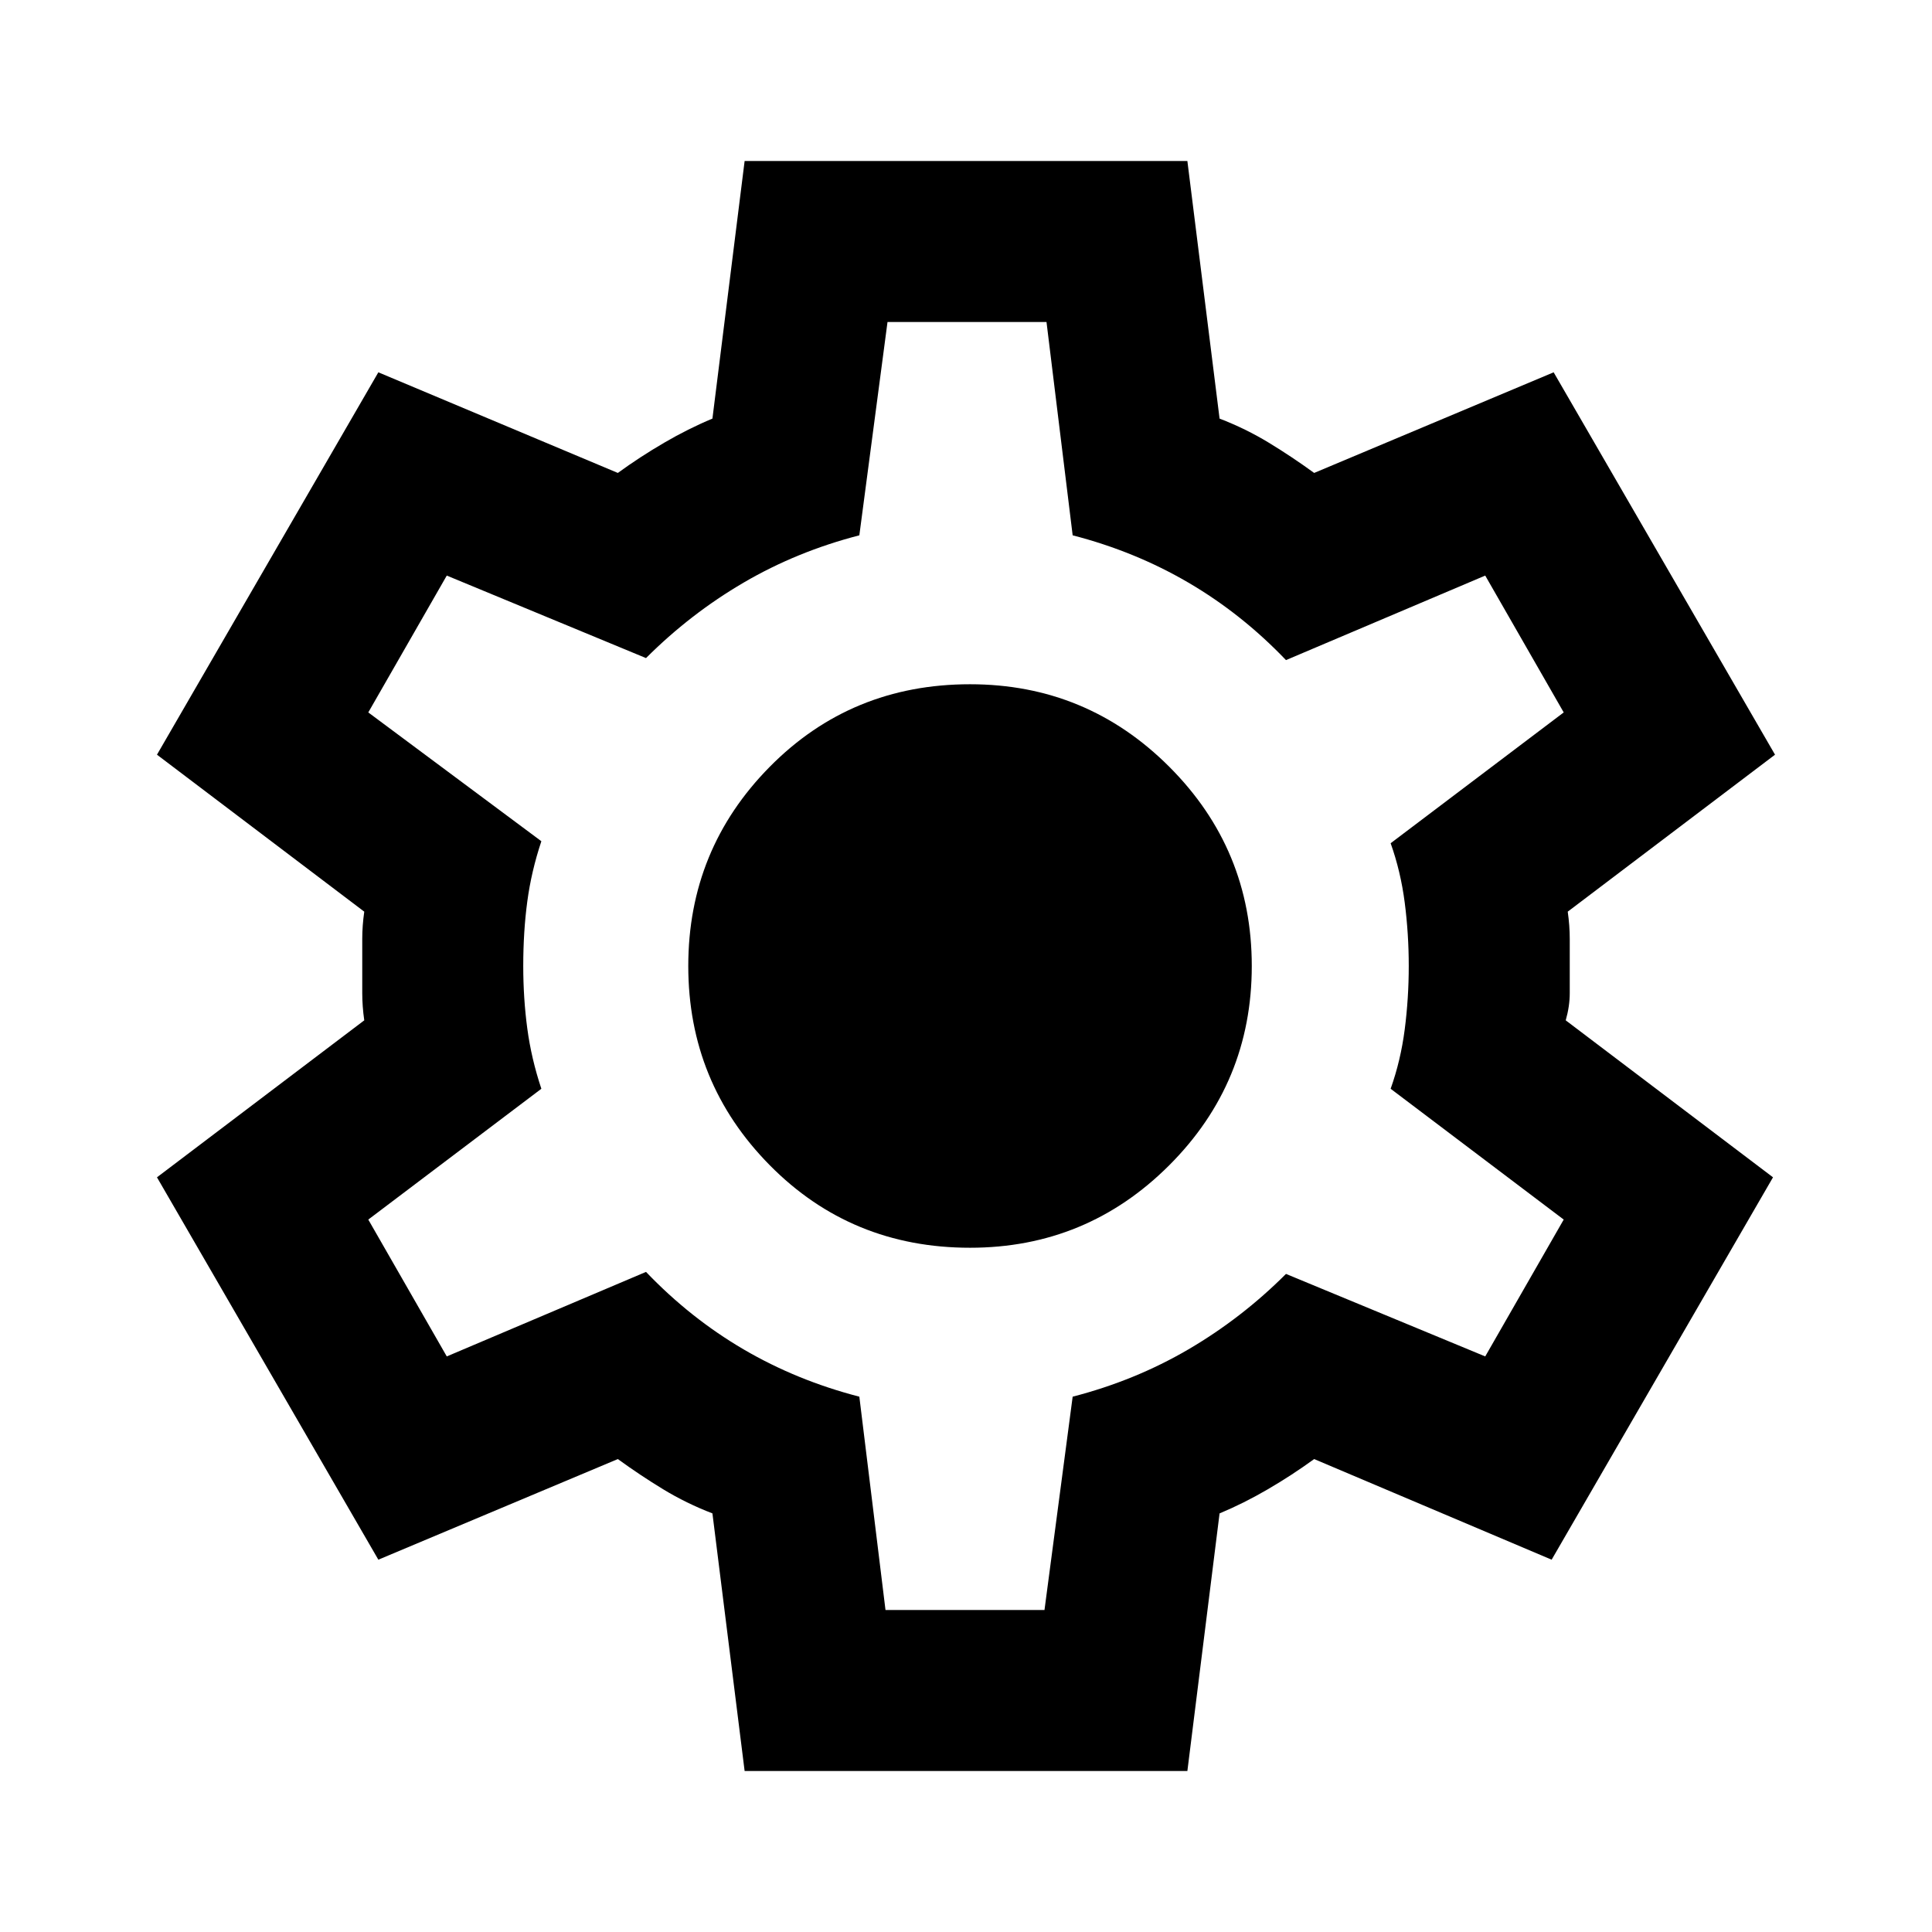
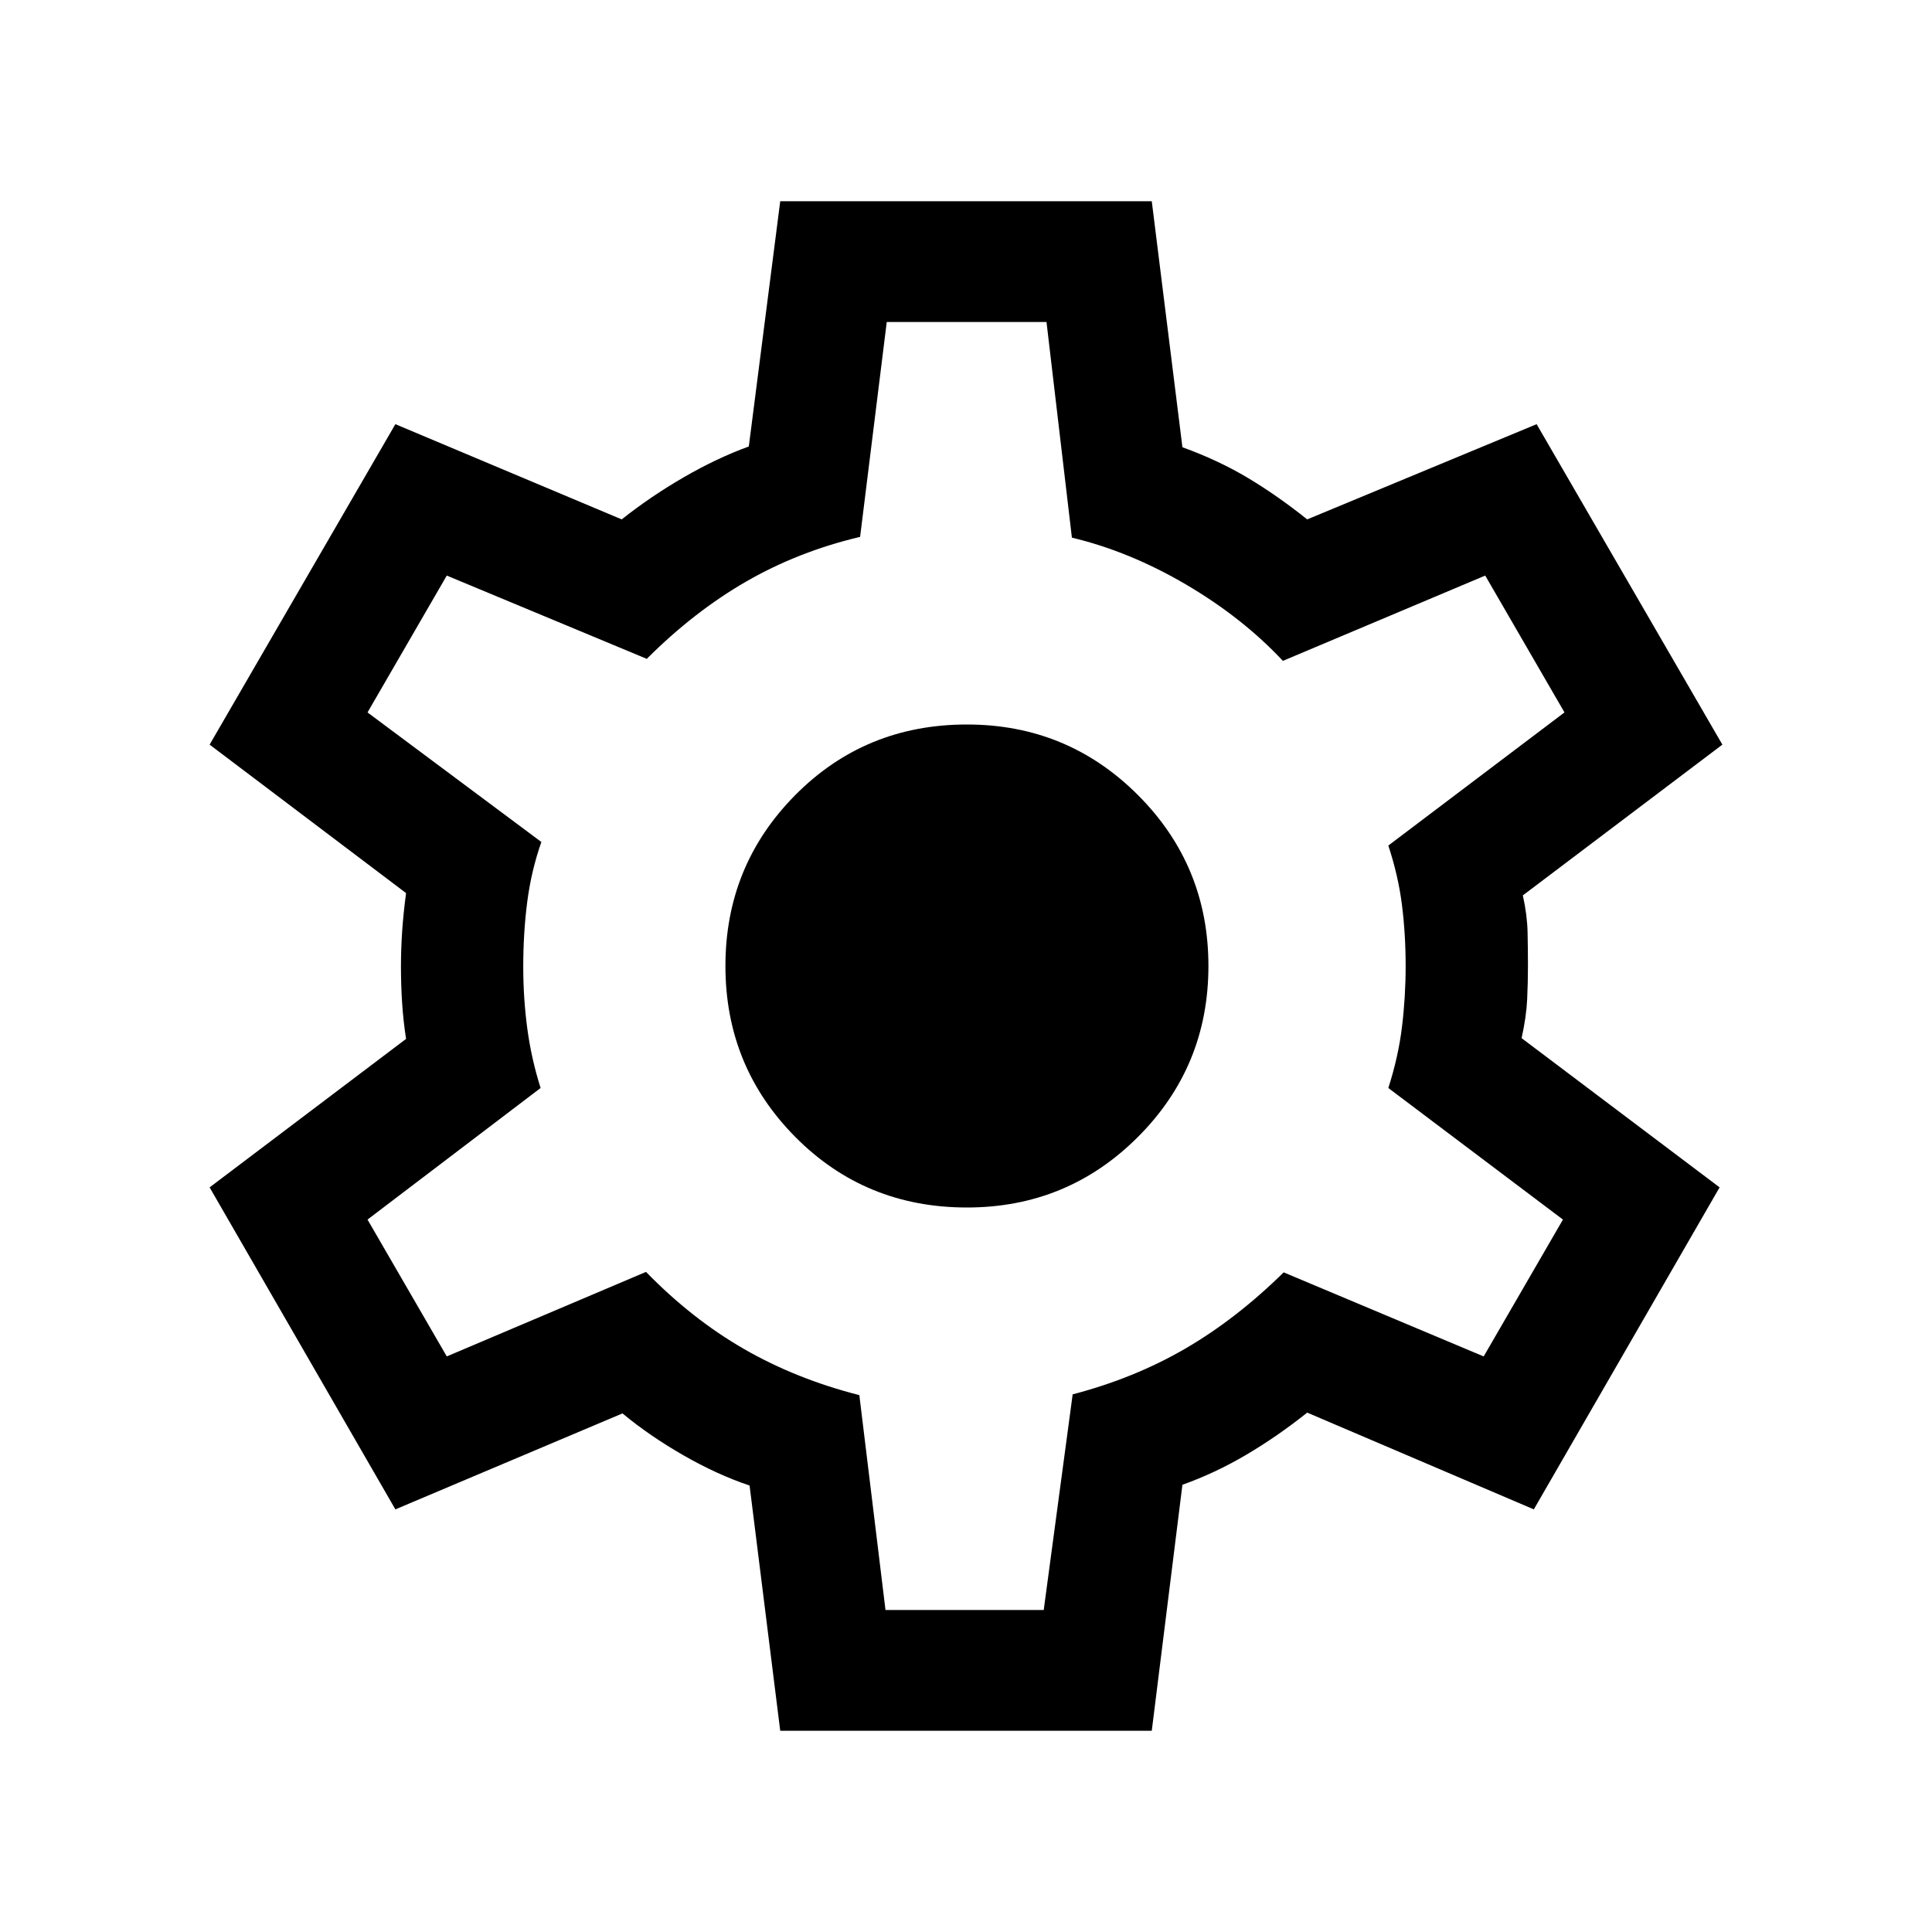
<svg xmlns="http://www.w3.org/2000/svg" height="24px" viewBox="0 -960 960 960" width="24px" fill="0D0D0D">
-   <path d="m370-80-16-128q-13-5-24.5-12T307-235l-119 50L78-375l103-78q-1-7-1-13.5v-27q0-6.5 1-13.5L78-585l110-190 119 50q11-8 23-15t24-12l16-128h220l16 128q13 5 24.5 12t22.5 15l119-50 110 190-103 78q1 7 1 13.5v27q0 6.5-2 13.5l103 78-110 190-118-50q-11 8-23 15t-24 12L590-80H370Zm70-80h79l14-106q31-8 57.5-23.5T639-327l99 41 39-68-86-65q5-14 7-29.5t2-31.5q0-16-2-31.5t-7-29.5l86-65-39-68-99 42q-22-23-48.5-38.5T533-694l-13-106h-79l-14 106q-31 8-57.5 23.5T321-633l-99-41-39 68 86 64q-5 15-7 30t-2 32q0 16 2 31t7 30l-86 65 39 68 99-42q22 23 48.5 38.5T427-266l13 106Zm42-180q58 0 99-41t41-99q0-58-41-99t-99-41q-59 0-99.5 41T342-480q0 58 40.5 99t99.5 41Zm-2-140Z" />
+   <path d="m387.69-100-15.23-121.85q-16.07-5.38-32.96-15.07-16.88-9.7-30.19-20.77L196.46-210l-92.3-160 97.61-73.77q-1.38-8.92-1.96-17.92-.58-9-.58-17.93 0-8.53.58-17.34t1.96-19.27L104.16-590l92.3-159.23 112.46 47.31q14.47-11.46 30.89-20.96t32.27-15.27L387.69-860h184.62l15.23 122.23q18 6.54 32.57 15.27 14.58 8.73 29.43 20.58l114-47.31L855.84-590l-99.15 74.92q2.15 9.69 2.35 18.12.19 8.42.19 16.96 0 8.15-.39 16.58-.38 8.42-2.76 19.27L854.46-370l-92.31 160-112.61-48.08q-14.85 11.85-30.31 20.96-15.46 9.12-31.69 14.89L572.31-100H387.69ZM440-160h78.62L533-267.15q30.62-8 55.96-22.73 25.35-14.74 48.89-37.89L737.23-286l39.39-68-86.77-65.38q5-15.54 6.8-30.47 1.81-14.92 1.81-30.15 0-15.62-1.81-30.15-1.8-14.54-6.8-29.7L777.38-606 738-674l-100.54 42.38q-20.08-21.46-48.11-37.92-28.04-16.46-56.73-23.31L520-800h-79.38l-13.24 106.77q-30.61 7.23-56.53 22.15-25.93 14.93-49.47 38.46L222-674l-39.38 68L269-541.62q-5 14.24-7 29.62t-2 32.38q0 15.62 2 30.62 2 15 6.62 29.62l-86 65.38L222-286l99-42q22.77 23.38 48.69 38.31 25.93 14.92 57.31 22.92L440-160Zm40.46-200q49.92 0 84.96-35.04 35.04-35.04 35.04-84.96 0-49.92-35.04-84.96Q530.38-600 480.46-600q-50.54 0-85.27 35.04T360.46-480q0 49.92 34.73 84.96Q429.92-360 480.46-360ZM480-480Z" />
</svg>
